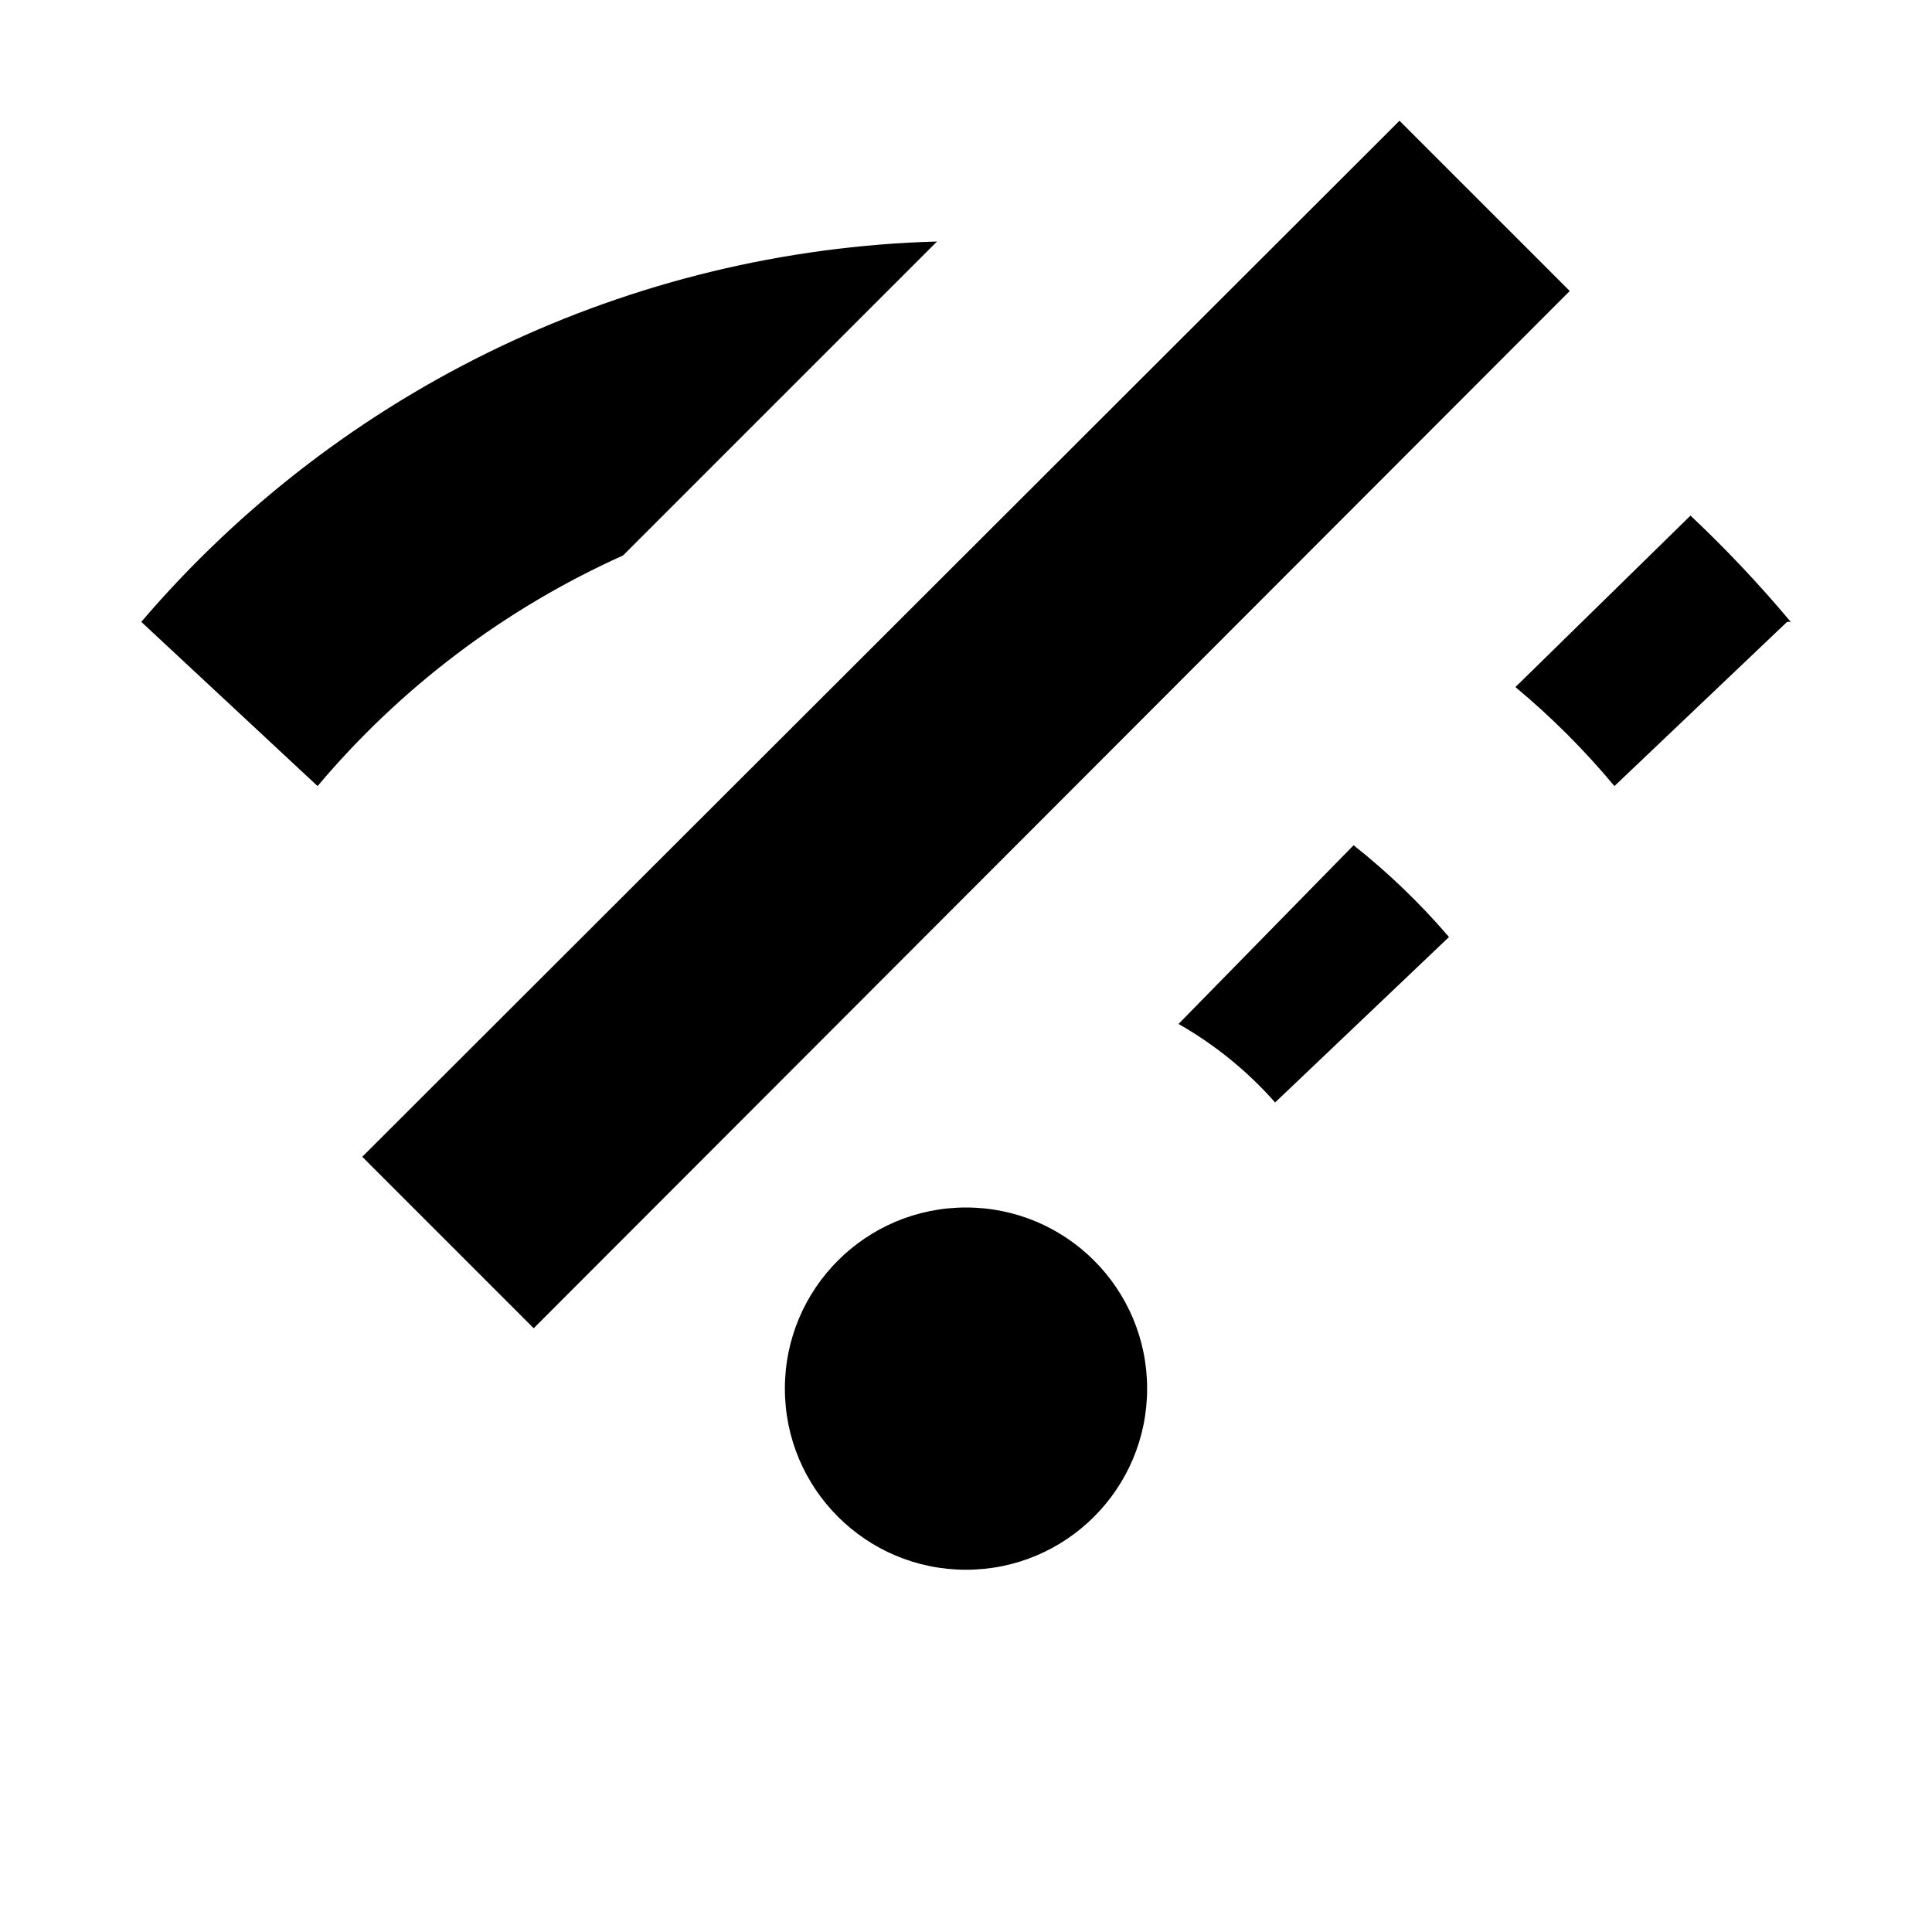
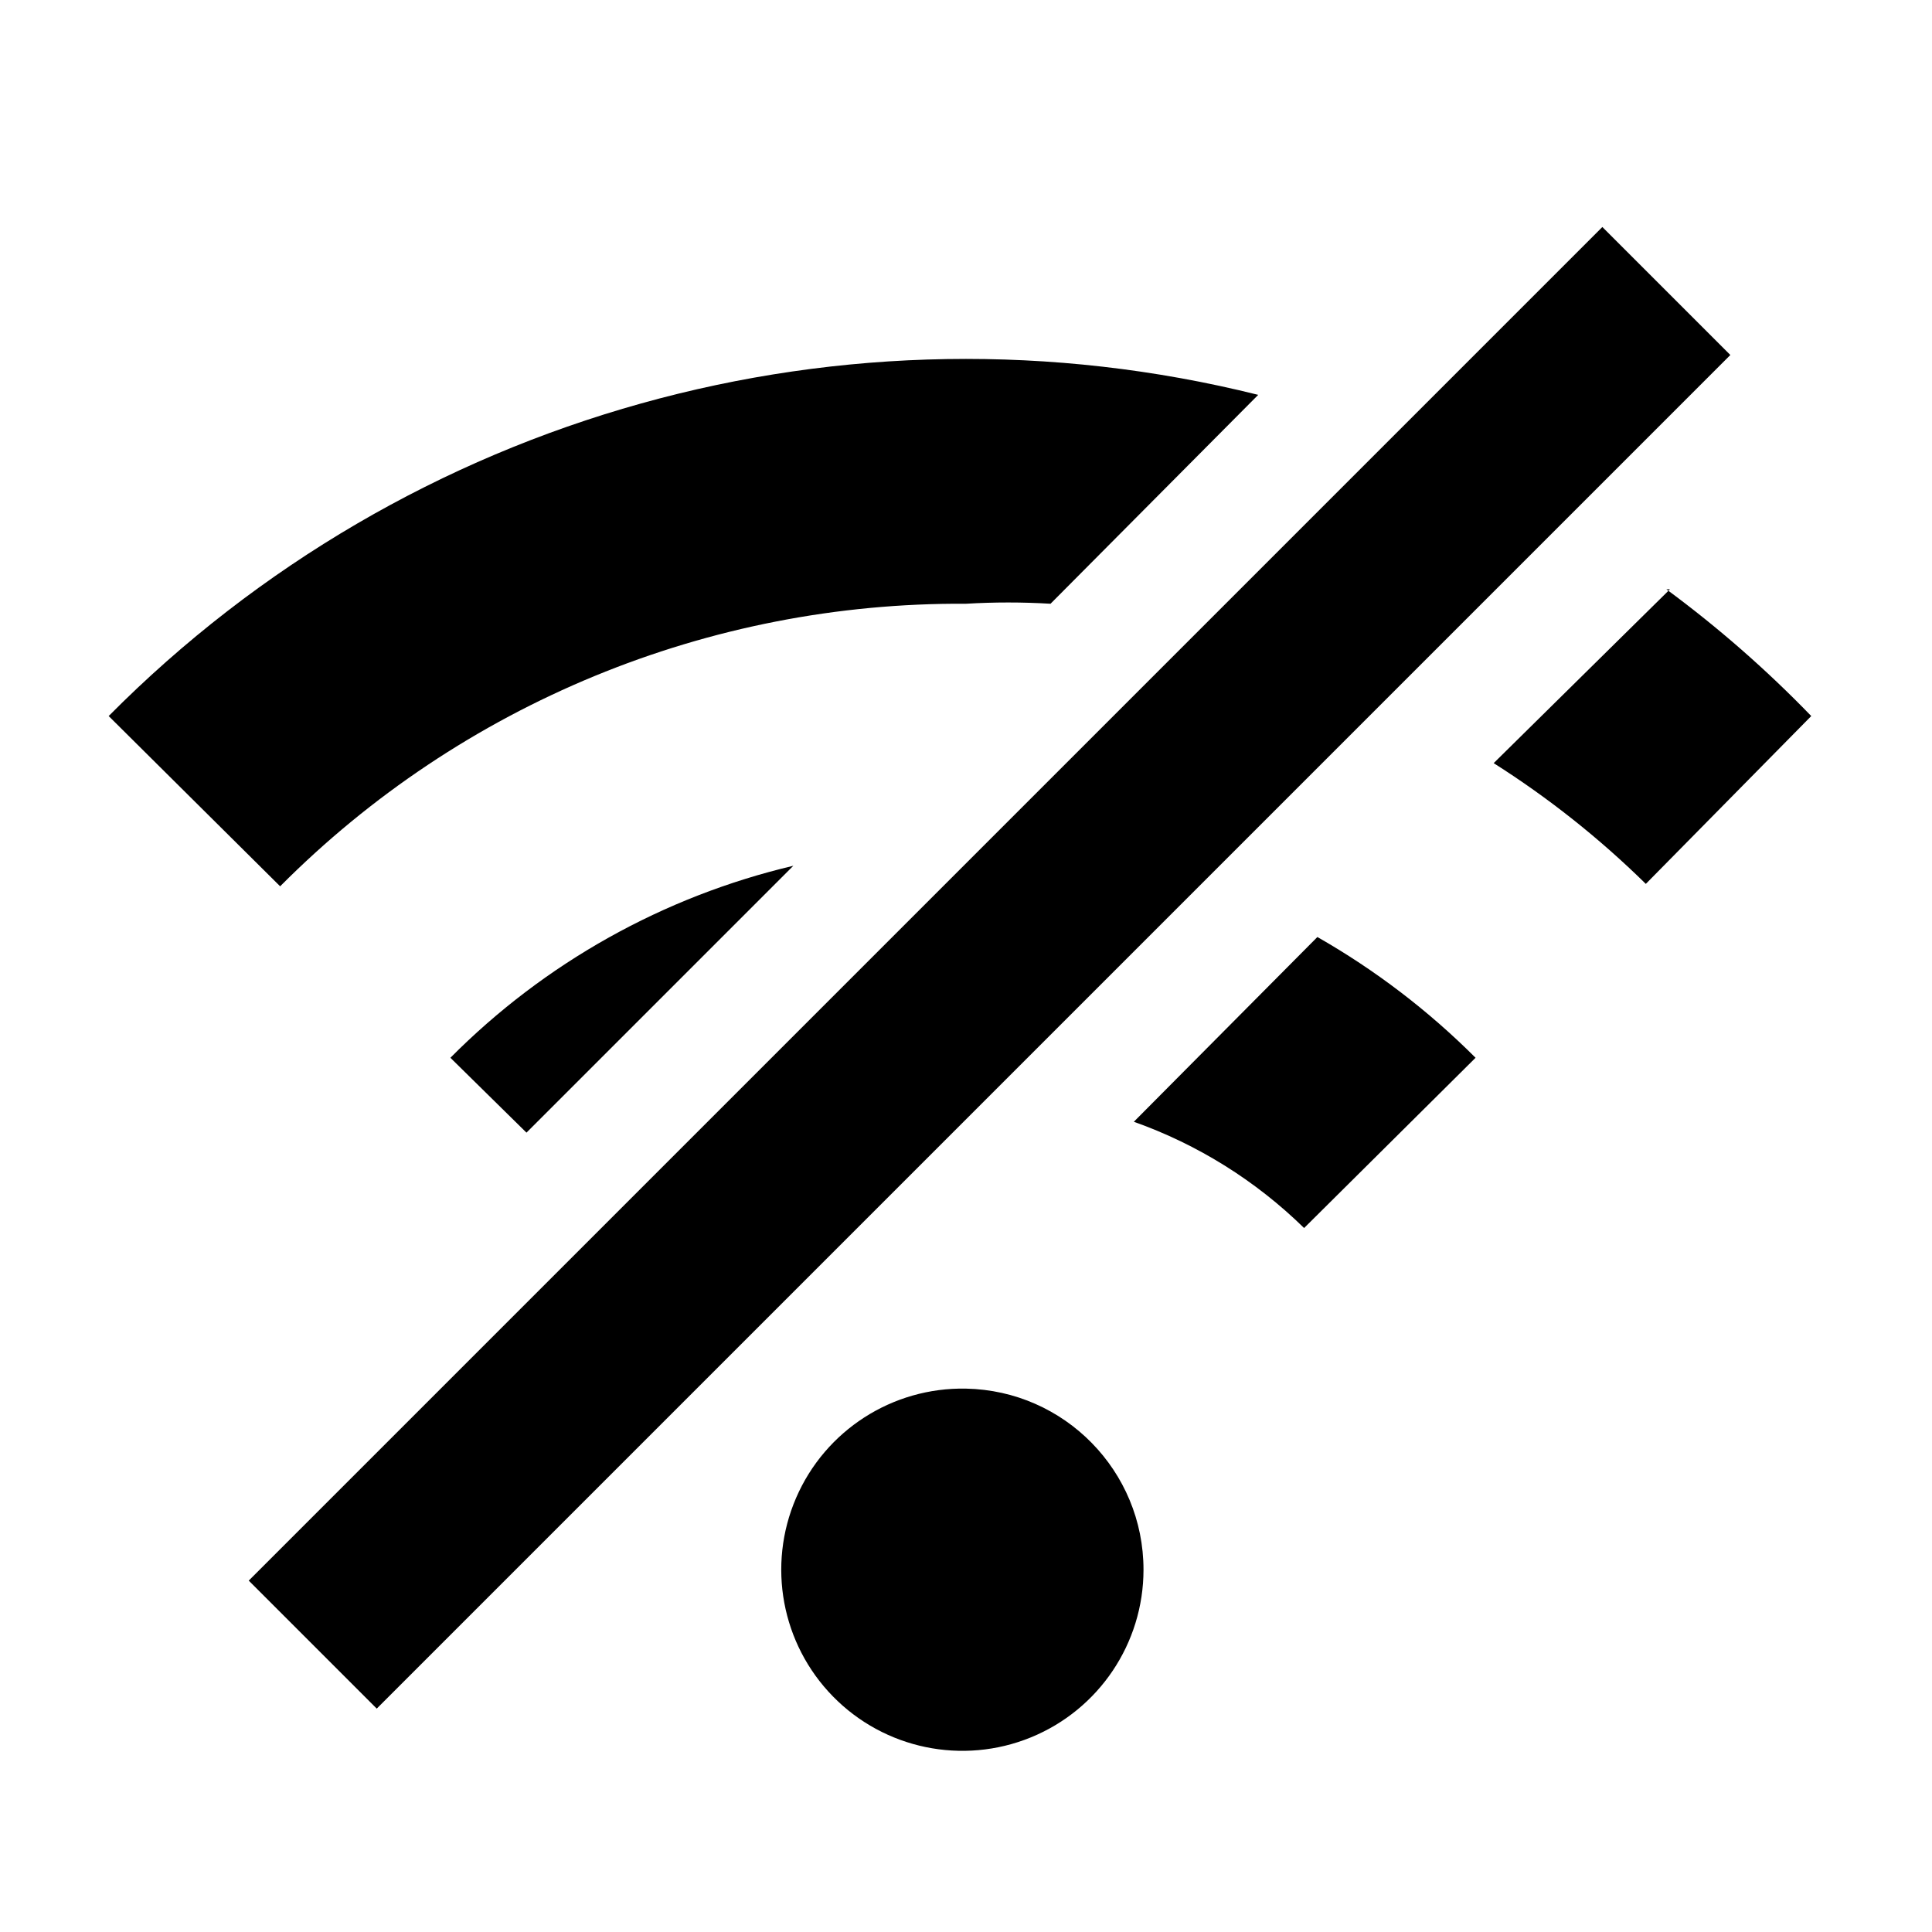
<svg xmlns="http://www.w3.org/2000/svg" width="16" height="16" viewBox="0 0 16 16">
  <rect width="16" height="16" style="fill:none" />
-   <path d="M8,10a1.5,1.5,0,1,1-1.5,1.5A1.5,1.5,0,0,1,8,10Zm4-2.24L10.56,9.13a3.13,3.13,0,0,0-.8-.65L11.21,7A5.7,5.7,0,0,1,12,7.76Zm2.8-2.61L13.37,6.51a6.35,6.35,0,0,0-.82-.82L14,4.27A10.19,10.19,0,0,1,14.83,5.15ZM7.76,2,5.16,4.6A7.13,7.13,0,0,0,2.63,6.51L1.17,5.15A9,9,0,0,1,7.76,2ZM13,2.41,11.59,1,3,9.58,4.42,11Z" />
+   <path d="M14.33,2.94,3.12,14.15,2.06,13.09,13.27,1.88ZM6.57,7.17A5.92,5.92,0,0,0,3.73,8.76l.63.62ZM8,5A5.85,5.85,0,0,1,8.7,5l1.72-1.73A10,10,0,0,0,.9,5.93L2.32,7.34A7.94,7.94,0,0,1,8,5Zm5.83-.12L12.37,6.32a7.61,7.61,0,0,1,1.26,1L15,5.93A9.56,9.56,0,0,0,13.8,4.88ZM9.39,9.29a3.86,3.86,0,0,1,1.41.88l1.42-1.41a6.19,6.19,0,0,0-1.31-1ZM8,11.5A1.5,1.5,0,1,0,9.47,13,1.5,1.5,0,0,0,8,11.5Z" />
</svg>
